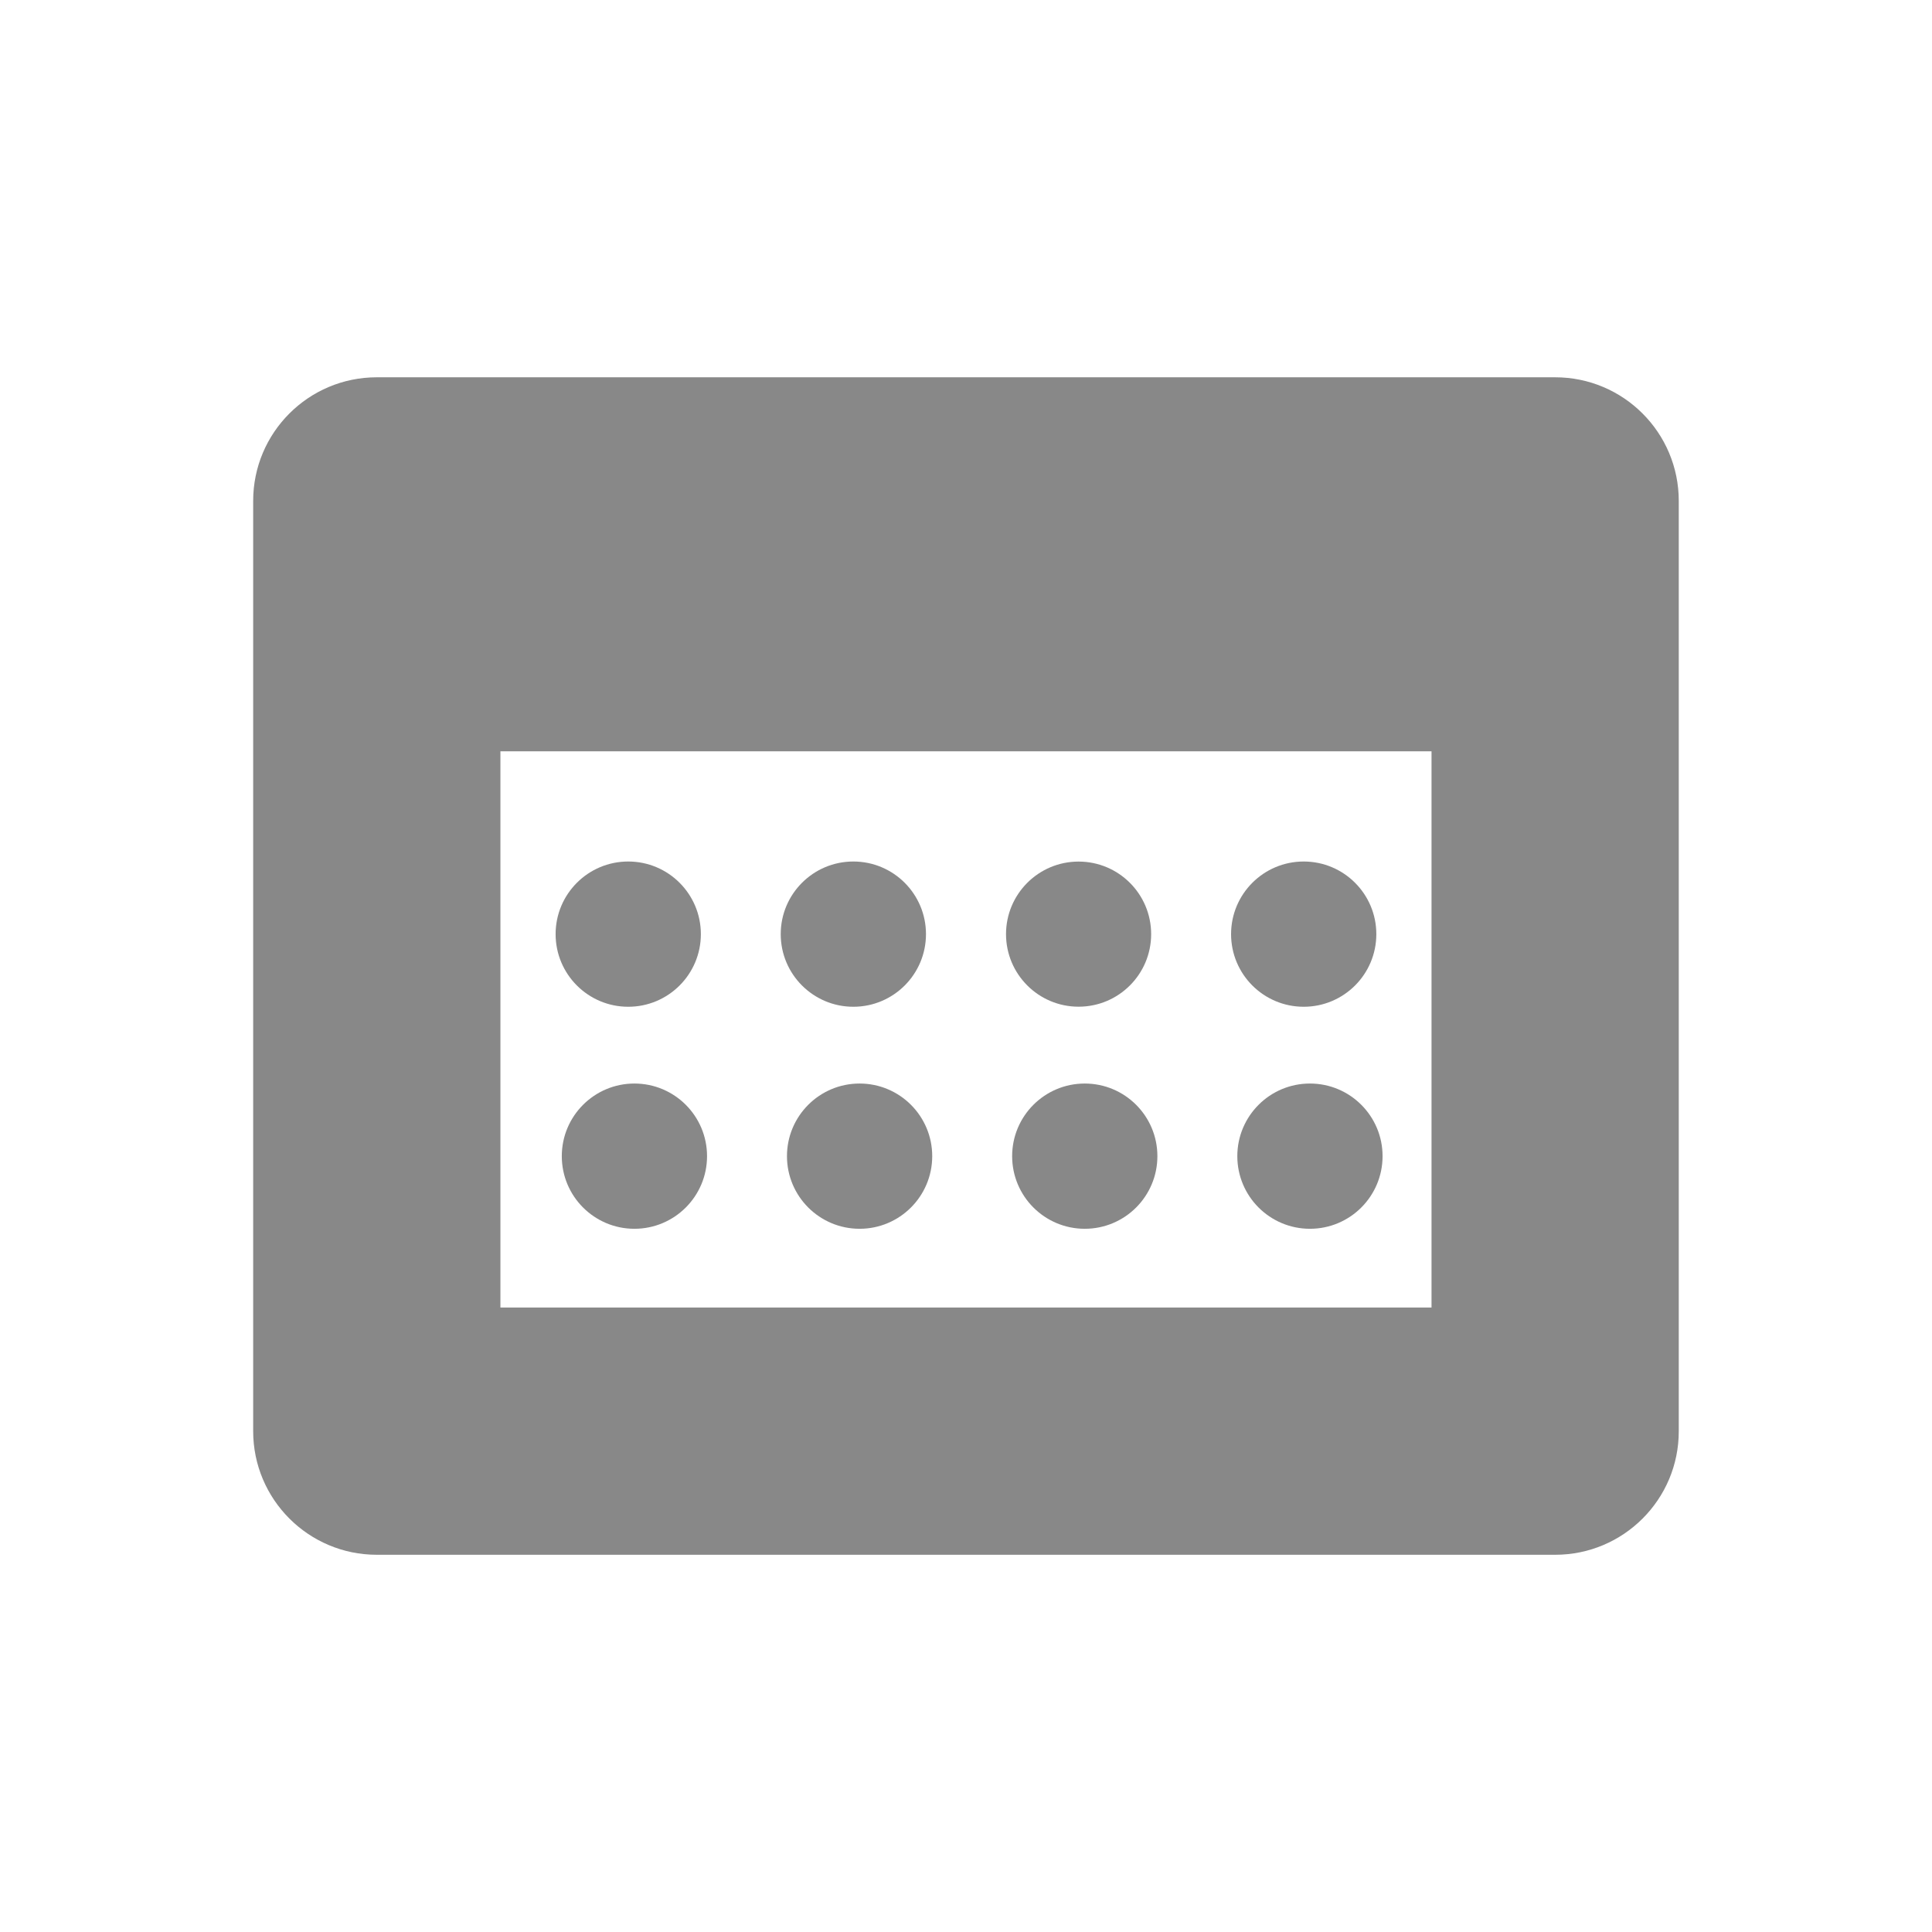
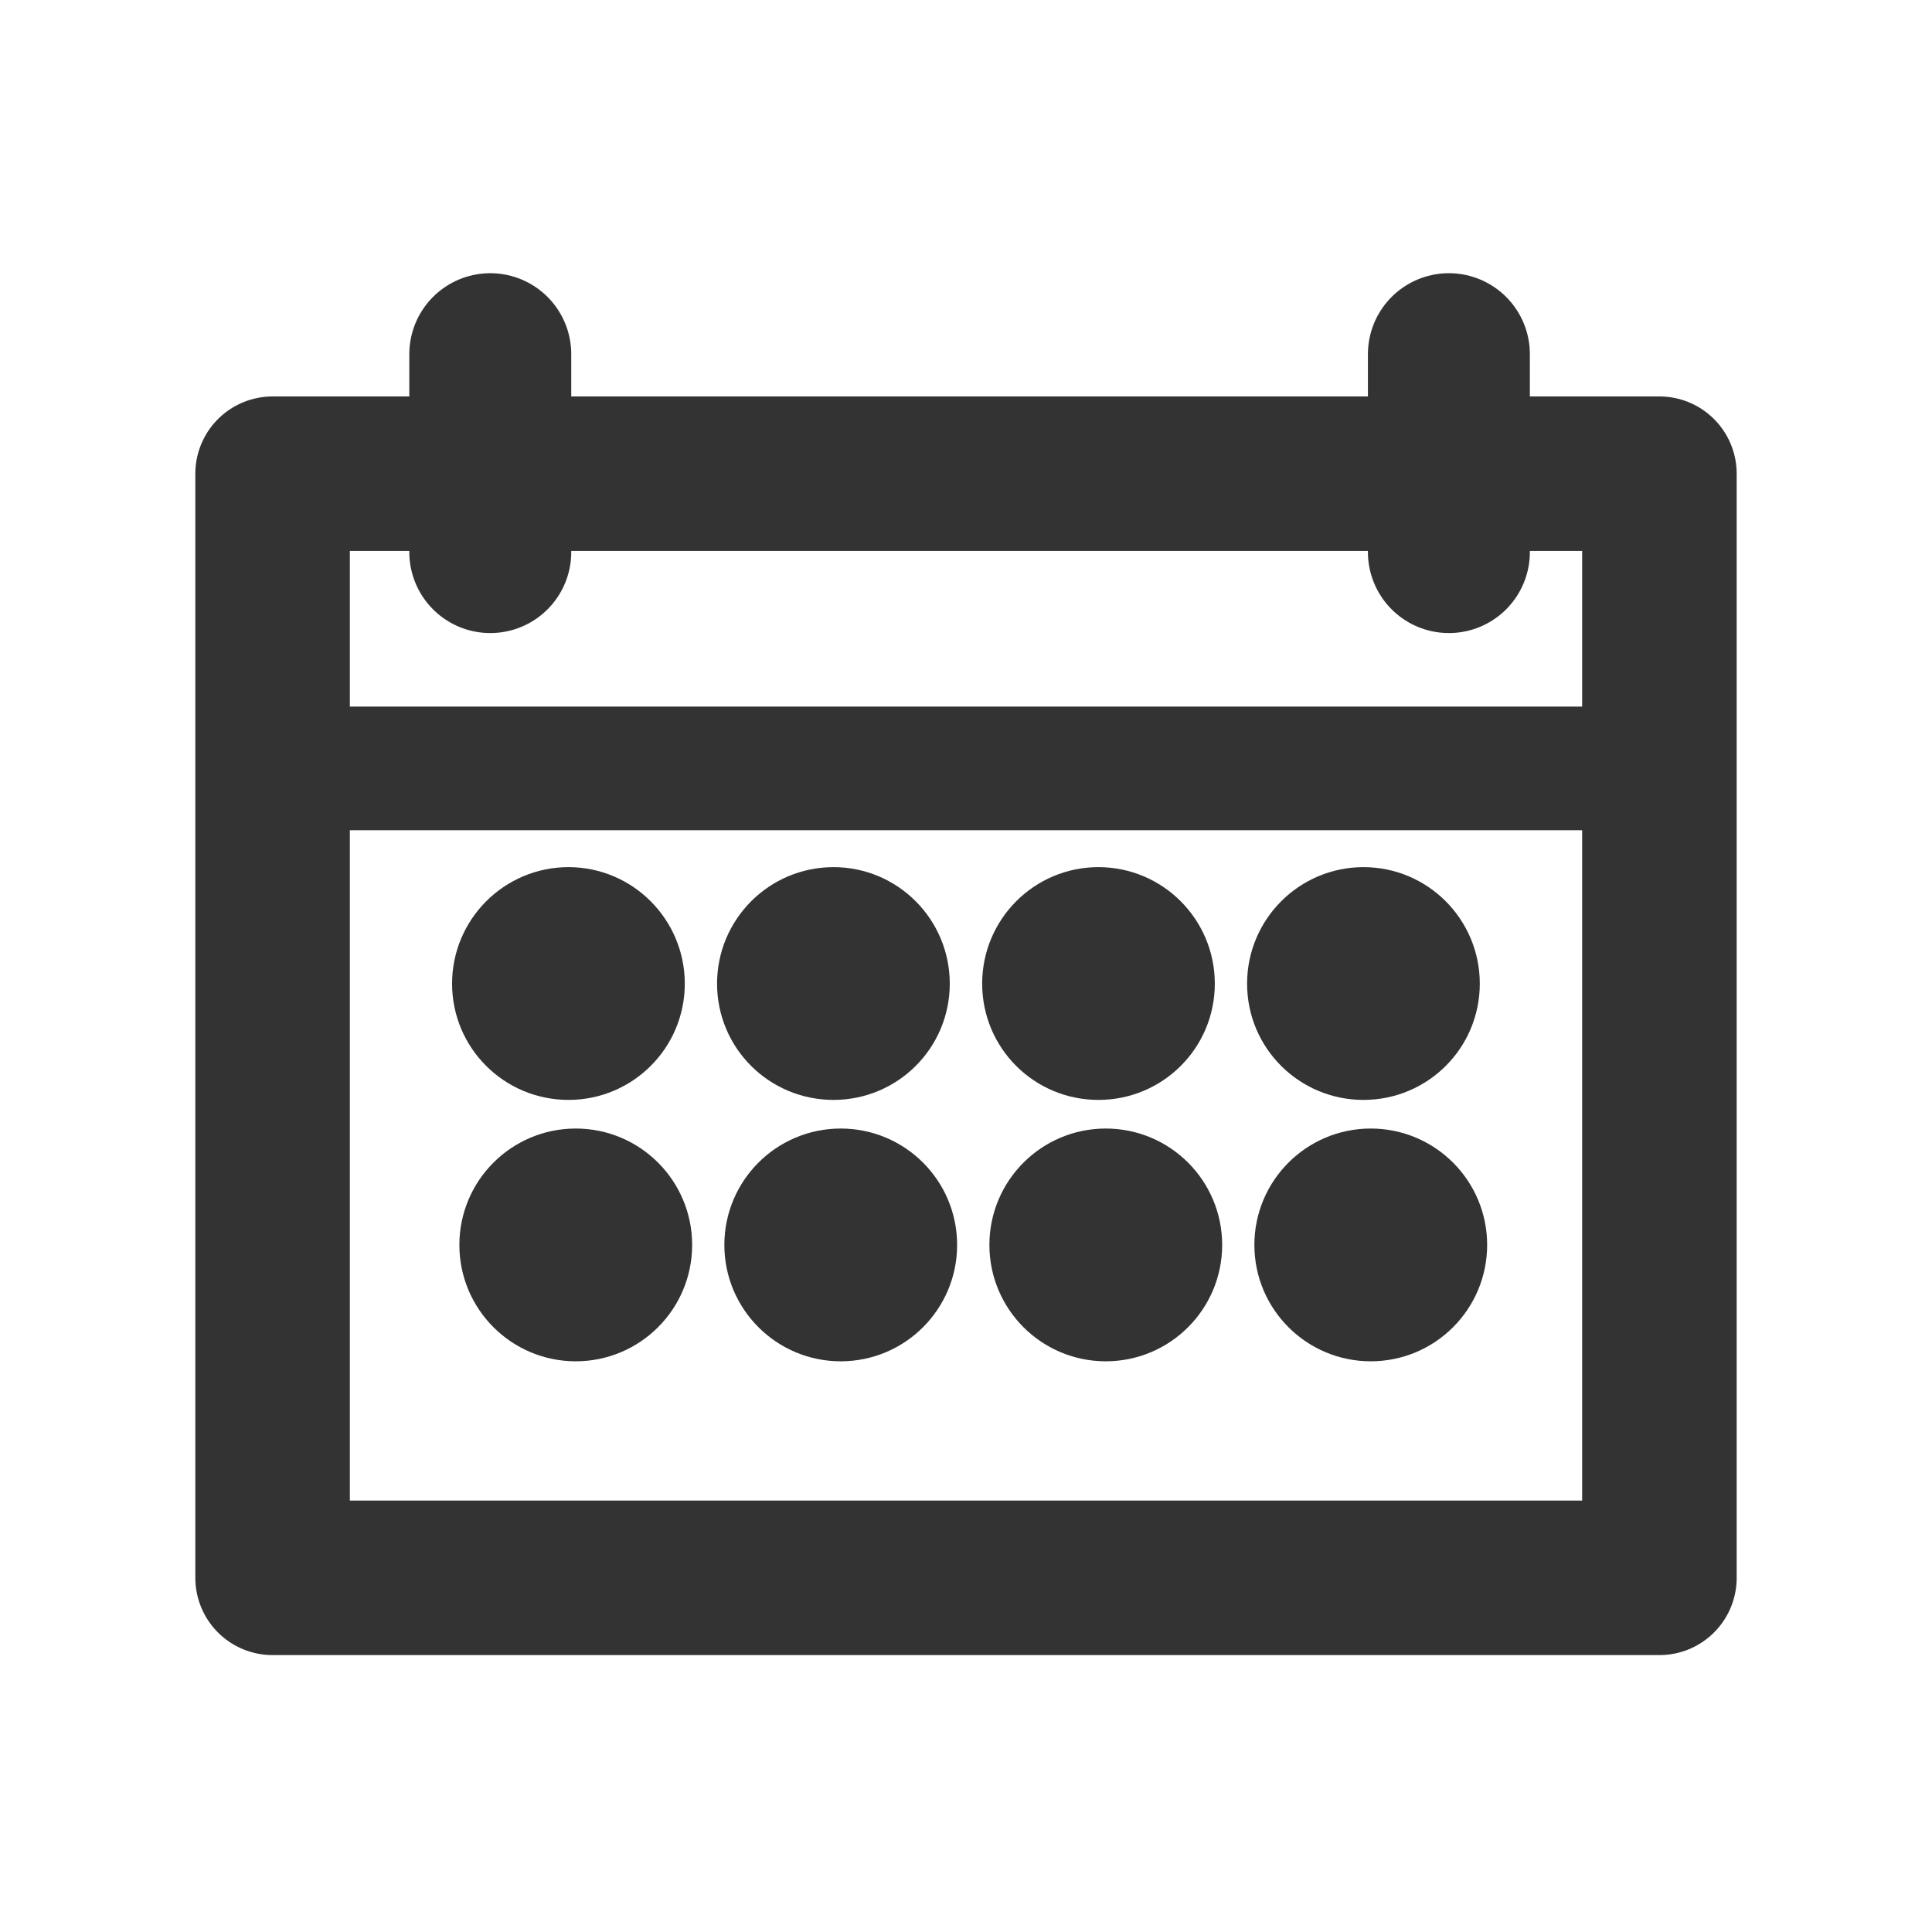
<svg xmlns="http://www.w3.org/2000/svg" version="1.1" id="Layer_1" x="0px" y="0px" width="31.256px" height="31.257px" viewBox="0 0 31.256 31.257" enable-background="new 0 0 31.256 31.257" xml:space="preserve">
  <g>
    <g>
-       <path fill="#888888" d="M25.161,25.154H6.096c-1.104,0-2-0.896-2-2V8.104c0-1.105,0.896-2,2-2h19.064c1.104,0,2,0.895,2,2v15.051    C27.161,24.258,26.265,25.154,25.161,25.154z M8.096,21.154h15.064V10.104H8.096V21.154z" />
+       <rect x="4.41" y="7.664" fill="none" stroke="#333333" stroke-width="2" stroke-linecap="round" stroke-linejoin="round" stroke-miterlimit="10" width="22.437" height="4.768" />
+       <g>
+         <circle fill="#333333" stroke="#333333" stroke-miterlimit="10" cx="9.315" cy="20.141" r="1.383" />
+         <circle fill="#333333" stroke="#333333" stroke-miterlimit="10" cx="13.602" cy="20.141" r="1.383" />
+         <circle fill="#333333" stroke="#333333" stroke-miterlimit="10" cx="17.89" cy="20.141" r="1.383" />
+         <circle fill="#333333" stroke="#333333" stroke-miterlimit="10" cx="22.177" cy="20.141" r="1.383" />
+       </g>
+       <g>
+         <path fill="#333333" stroke="#333333" stroke-miterlimit="10" d="M10.579,15.914c0,0.766-0.62,1.381-1.382,1.381     c-0.763,0-1.383-0.615-1.383-1.381c0-0.764,0.62-1.385,1.383-1.385C9.959,14.529,10.579,15.15,10.579,15.914z" />
+         <path fill="#333333" stroke="#333333" stroke-miterlimit="10" d="M14.866,15.914c0,0.766-0.619,1.381-1.381,1.381     c-0.765,0-1.384-0.615-1.384-1.381c0-0.764,0.619-1.385,1.384-1.385C14.248,14.529,14.866,15.15,14.866,15.914z" />
+         <path fill="#333333" stroke="#333333" stroke-miterlimit="10" d="M19.154,15.914c0,0.766-0.619,1.381-1.383,1.381     s-1.381-0.615-1.381-1.381c0-0.764,0.617-1.385,1.381-1.385S19.154,15.15,19.154,15.914z" />
+         <path fill="#333333" stroke="#333333" stroke-miterlimit="10" d="M23.441,15.914c0,0.766-0.618,1.381-1.382,1.381     c-0.763,0-1.383-0.615-1.383-1.381c0-0.764,0.62-1.385,1.383-1.385C22.823,14.529,23.441,15.15,23.441,15.914z" />
+       </g>
    </g>
-     <rect x="6.096" y="8.104" fill="#888888" width="19.064" height="4.051" />
-     <g>
-       <circle fill="#888888" cx="10.264" cy="18.705" r="1.175" />
-       <circle fill="#888888" cx="13.907" cy="18.705" r="1.175" />
-       <circle fill="#888888" cx="17.55" cy="18.705" r="1.175" />
-       <circle fill="#888888" cx="21.193" cy="18.705" r="1.175" />
-     </g>
-     <g>
-       <circle fill="#888888" cx="10.164" cy="15.113" r="1.175" />
-       <circle fill="#888888" cx="13.806" cy="15.113" r="1.175" />
-       <circle fill="#888888" cx="17.45" cy="15.113" r="1.174" />
-       <circle fill="#888888" cx="21.092" cy="15.113" r="1.175" />
-     </g>
+     <rect x="4.41" y="7.664" fill="none" stroke="#333333" stroke-width="2.5" stroke-linecap="round" stroke-linejoin="round" stroke-miterlimit="10" width="22.437" height="17.863" />
+     <line fill="none" stroke="#333333" stroke-width="2.62" stroke-linecap="round" stroke-linejoin="round" stroke-miterlimit="10" x1="23.441" y1="5.73" x2="23.441" y2="8.932" />
+     <line fill="none" stroke="#333333" stroke-width="2.62" stroke-linecap="round" stroke-linejoin="round" stroke-miterlimit="10" x1="7.932" y1="5.73" x2="7.932" y2="8.932" />
  </g>
</svg>
